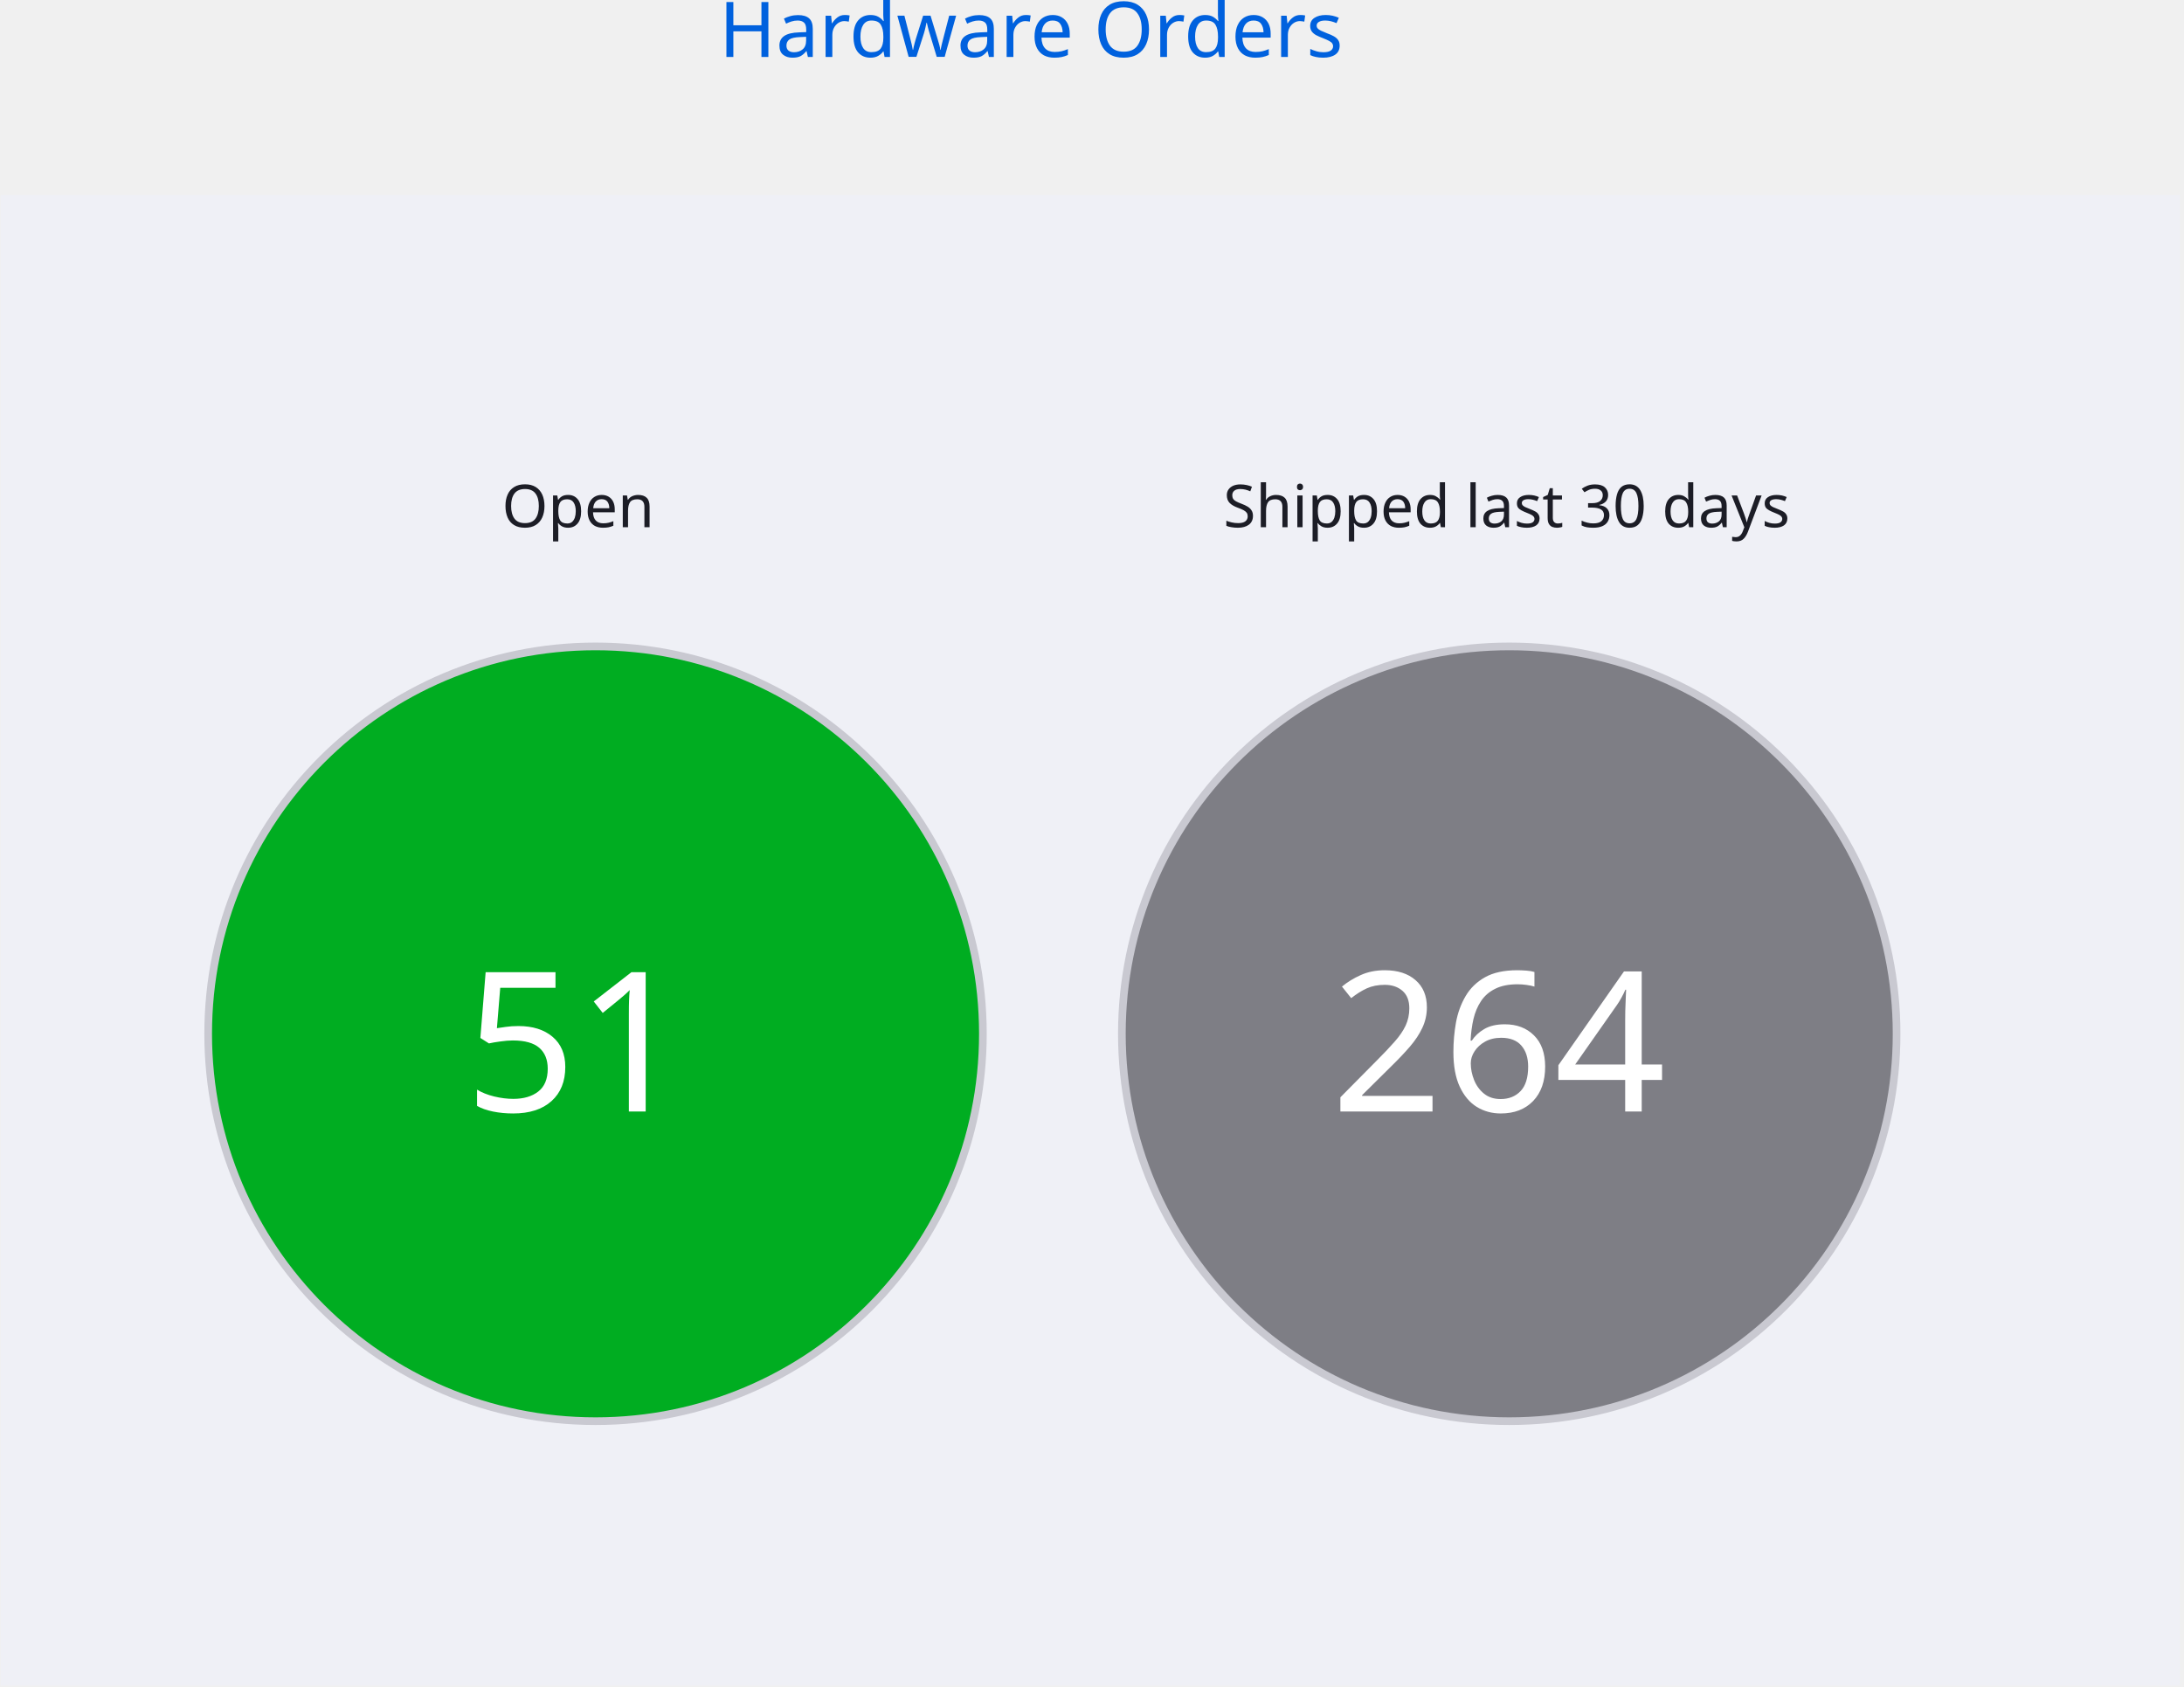
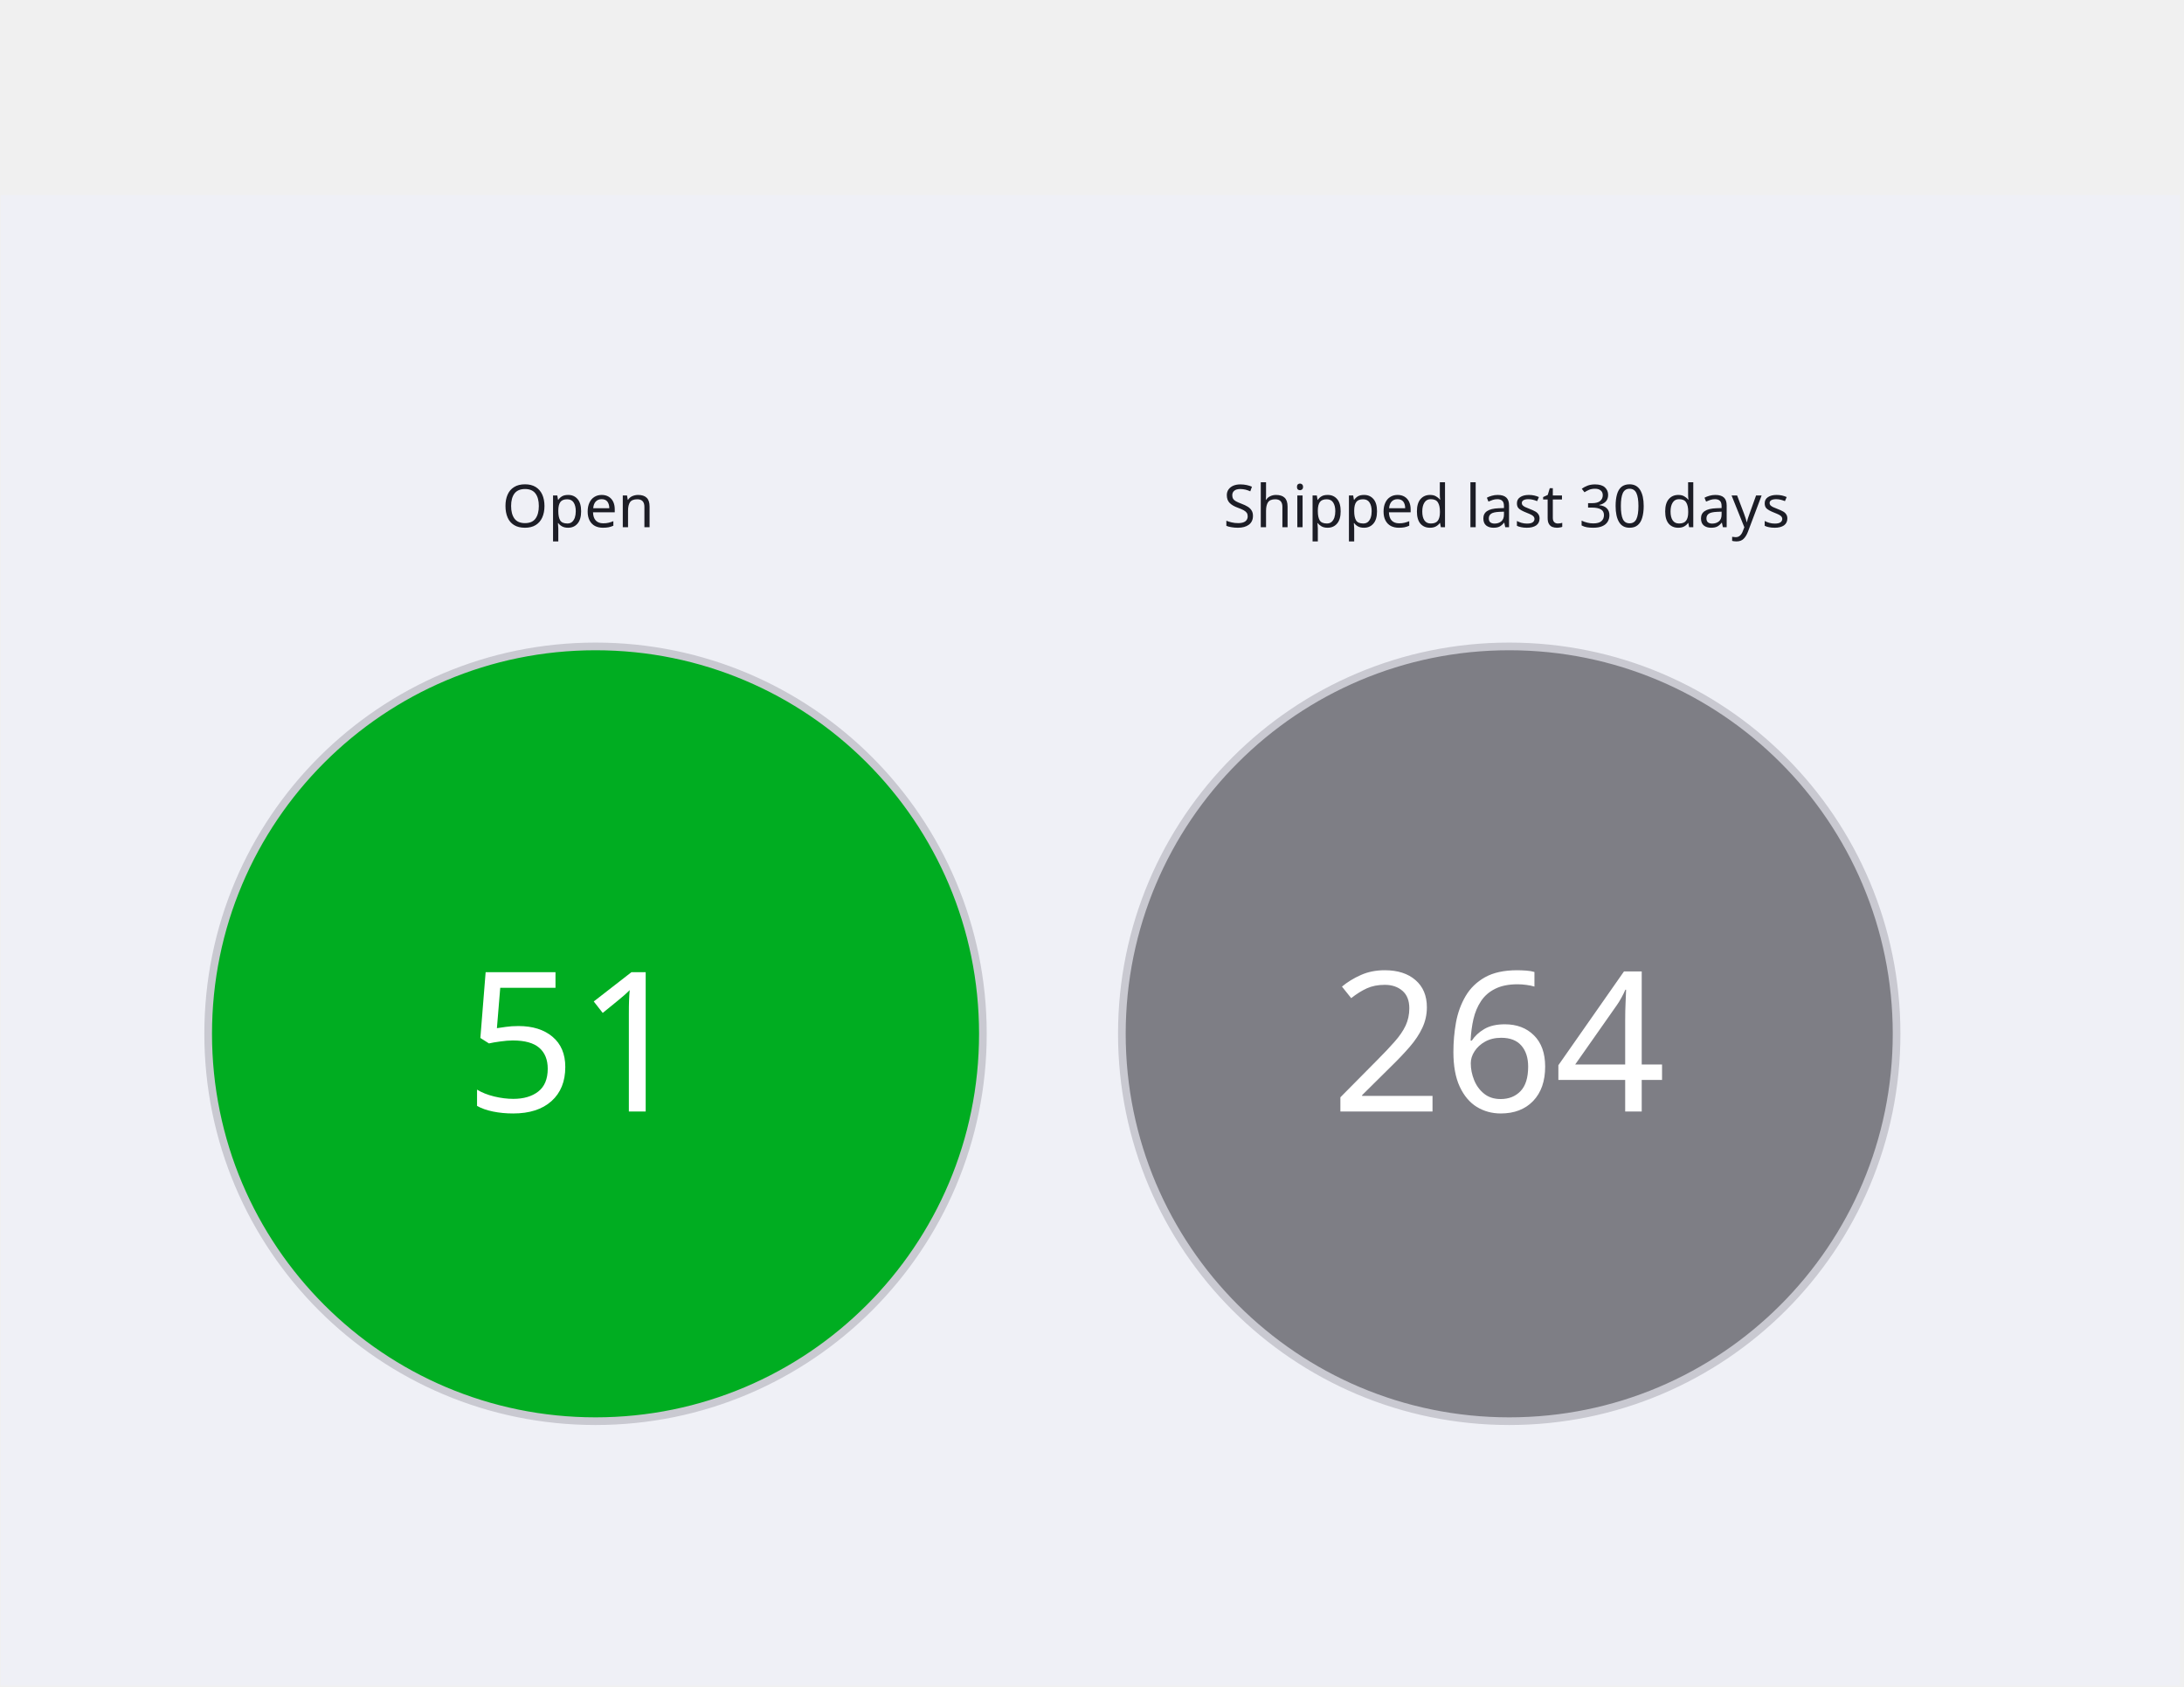
<svg xmlns="http://www.w3.org/2000/svg" version="1.1" id="madc_events" x="0px" y="0px" viewBox="0 0 369.3 285.1" enable-background="new 0 0 369.3 285.1" xml:space="preserve">
  <g id="XMLID_99_">
    <g id="XMLID_1002_">
      <g id="XMLID_105_">
        <polyline id="XMLID_113_" fill="none" stroke="#EC008C" stroke-width="1.015" stroke-miterlimit="10" points="812.7,1447      812.7,1458.6 801.1,1458.6    " />
        <line id="XMLID_112_" fill="none" stroke="#EC008C" stroke-width="1.015" stroke-miterlimit="10" stroke-dasharray="23.389,23.389" x1="777.7" y1="1458.6" x2="-707.4" y2="1458.6" />
        <polyline id="XMLID_111_" fill="none" stroke="#EC008C" stroke-width="1.015" stroke-miterlimit="10" points="-719.1,1458.6      -730.7,1458.6 -730.7,1447    " />
        <line id="XMLID_110_" fill="none" stroke="#EC008C" stroke-width="1.015" stroke-miterlimit="10" stroke-dasharray="23.078,23.078" x1="-730.7" y1="1423.9" x2="-730.7" y2="-1149.2" />
        <polyline id="XMLID_109_" fill="none" stroke="#EC008C" stroke-width="1.015" stroke-miterlimit="10" points="-730.7,-1160.8      -730.7,-1172.3 -719.1,-1172.3    " />
        <line id="XMLID_108_" fill="none" stroke="#EC008C" stroke-width="1.015" stroke-miterlimit="10" stroke-dasharray="23.389,23.389" x1="-695.7" y1="-1172.3" x2="789.4" y2="-1172.3" />
        <polyline id="XMLID_107_" fill="none" stroke="#EC008C" stroke-width="1.015" stroke-miterlimit="10" points="801.1,-1172.3      812.7,-1172.3 812.7,-1160.8    " />
        <line id="XMLID_106_" fill="none" stroke="#EC008C" stroke-width="1.015" stroke-miterlimit="10" stroke-dasharray="23.078,23.078" x1="812.7" y1="-1137.7" x2="812.7" y2="1435.5" />
      </g>
    </g>
    <rect id="XMLID_88_" x="52.9" y="-0.8" fill="none" width="247.8" height="28.1" />
-     <text id="XMLID_1972_" transform="matrix(1 0 0 1 121.5674 9.6291)" fill="#0061DE" font-family="'TPHero-Regular'" font-size="13px">Hardware Orders</text>
    <rect id="XMLID_2083_" x="0.1" y="33" fill="#EFF0F6" width="368.5" height="252" />
    <rect id="XMLID_87_" x="84.9" y="81.2" fill="none" width="49" height="18" />
    <text id="XMLID_2081_" transform="matrix(1 0 0 1 84.8628 89.1393)" fill="#1C1D26" font-family="'TPHero-Regular'" font-size="10px">Open</text>
    <rect id="XMLID_81_" x="206.9" y="81.2" fill="none" width="112.2" height="20.8" />
    <text id="XMLID_2079_" transform="matrix(1 0 0 1 206.8531 89.1393)" fill="#1C1D26" font-family="'TPHero-Regular'" font-size="10px">Shipped last 30 days</text>
    <circle id="XMLID_2043_" fill="#00AD21" stroke="#C9C9D1" stroke-width="1.296" stroke-miterlimit="10" cx="100.7" cy="174.8" r="65.5" />
    <rect id="XMLID_21_" x="78.6" y="161.6" fill="none" width="48.5" height="40.3" />
    <text id="XMLID_2006_" transform="matrix(1 0 0 1 78.587 187.9428)" fill="#FFFFFF" font-family="'TPHero-Regular'" font-size="33px">51</text>
    <circle id="XMLID_2003_" fill="#7E7E85" stroke="#C9C9D1" stroke-width="1.296" stroke-miterlimit="10" cx="255.2" cy="174.8" r="65.5" />
    <rect id="XMLID_17_" x="225.1" y="161.6" fill="none" width="74" height="38.3" />
    <text id="XMLID_825_" transform="matrix(1 0 0 1 225.0728 187.9428)" fill="#FFFFFF" font-family="'TPHero-Regular'" font-size="33px">264</text>
  </g>
</svg>
